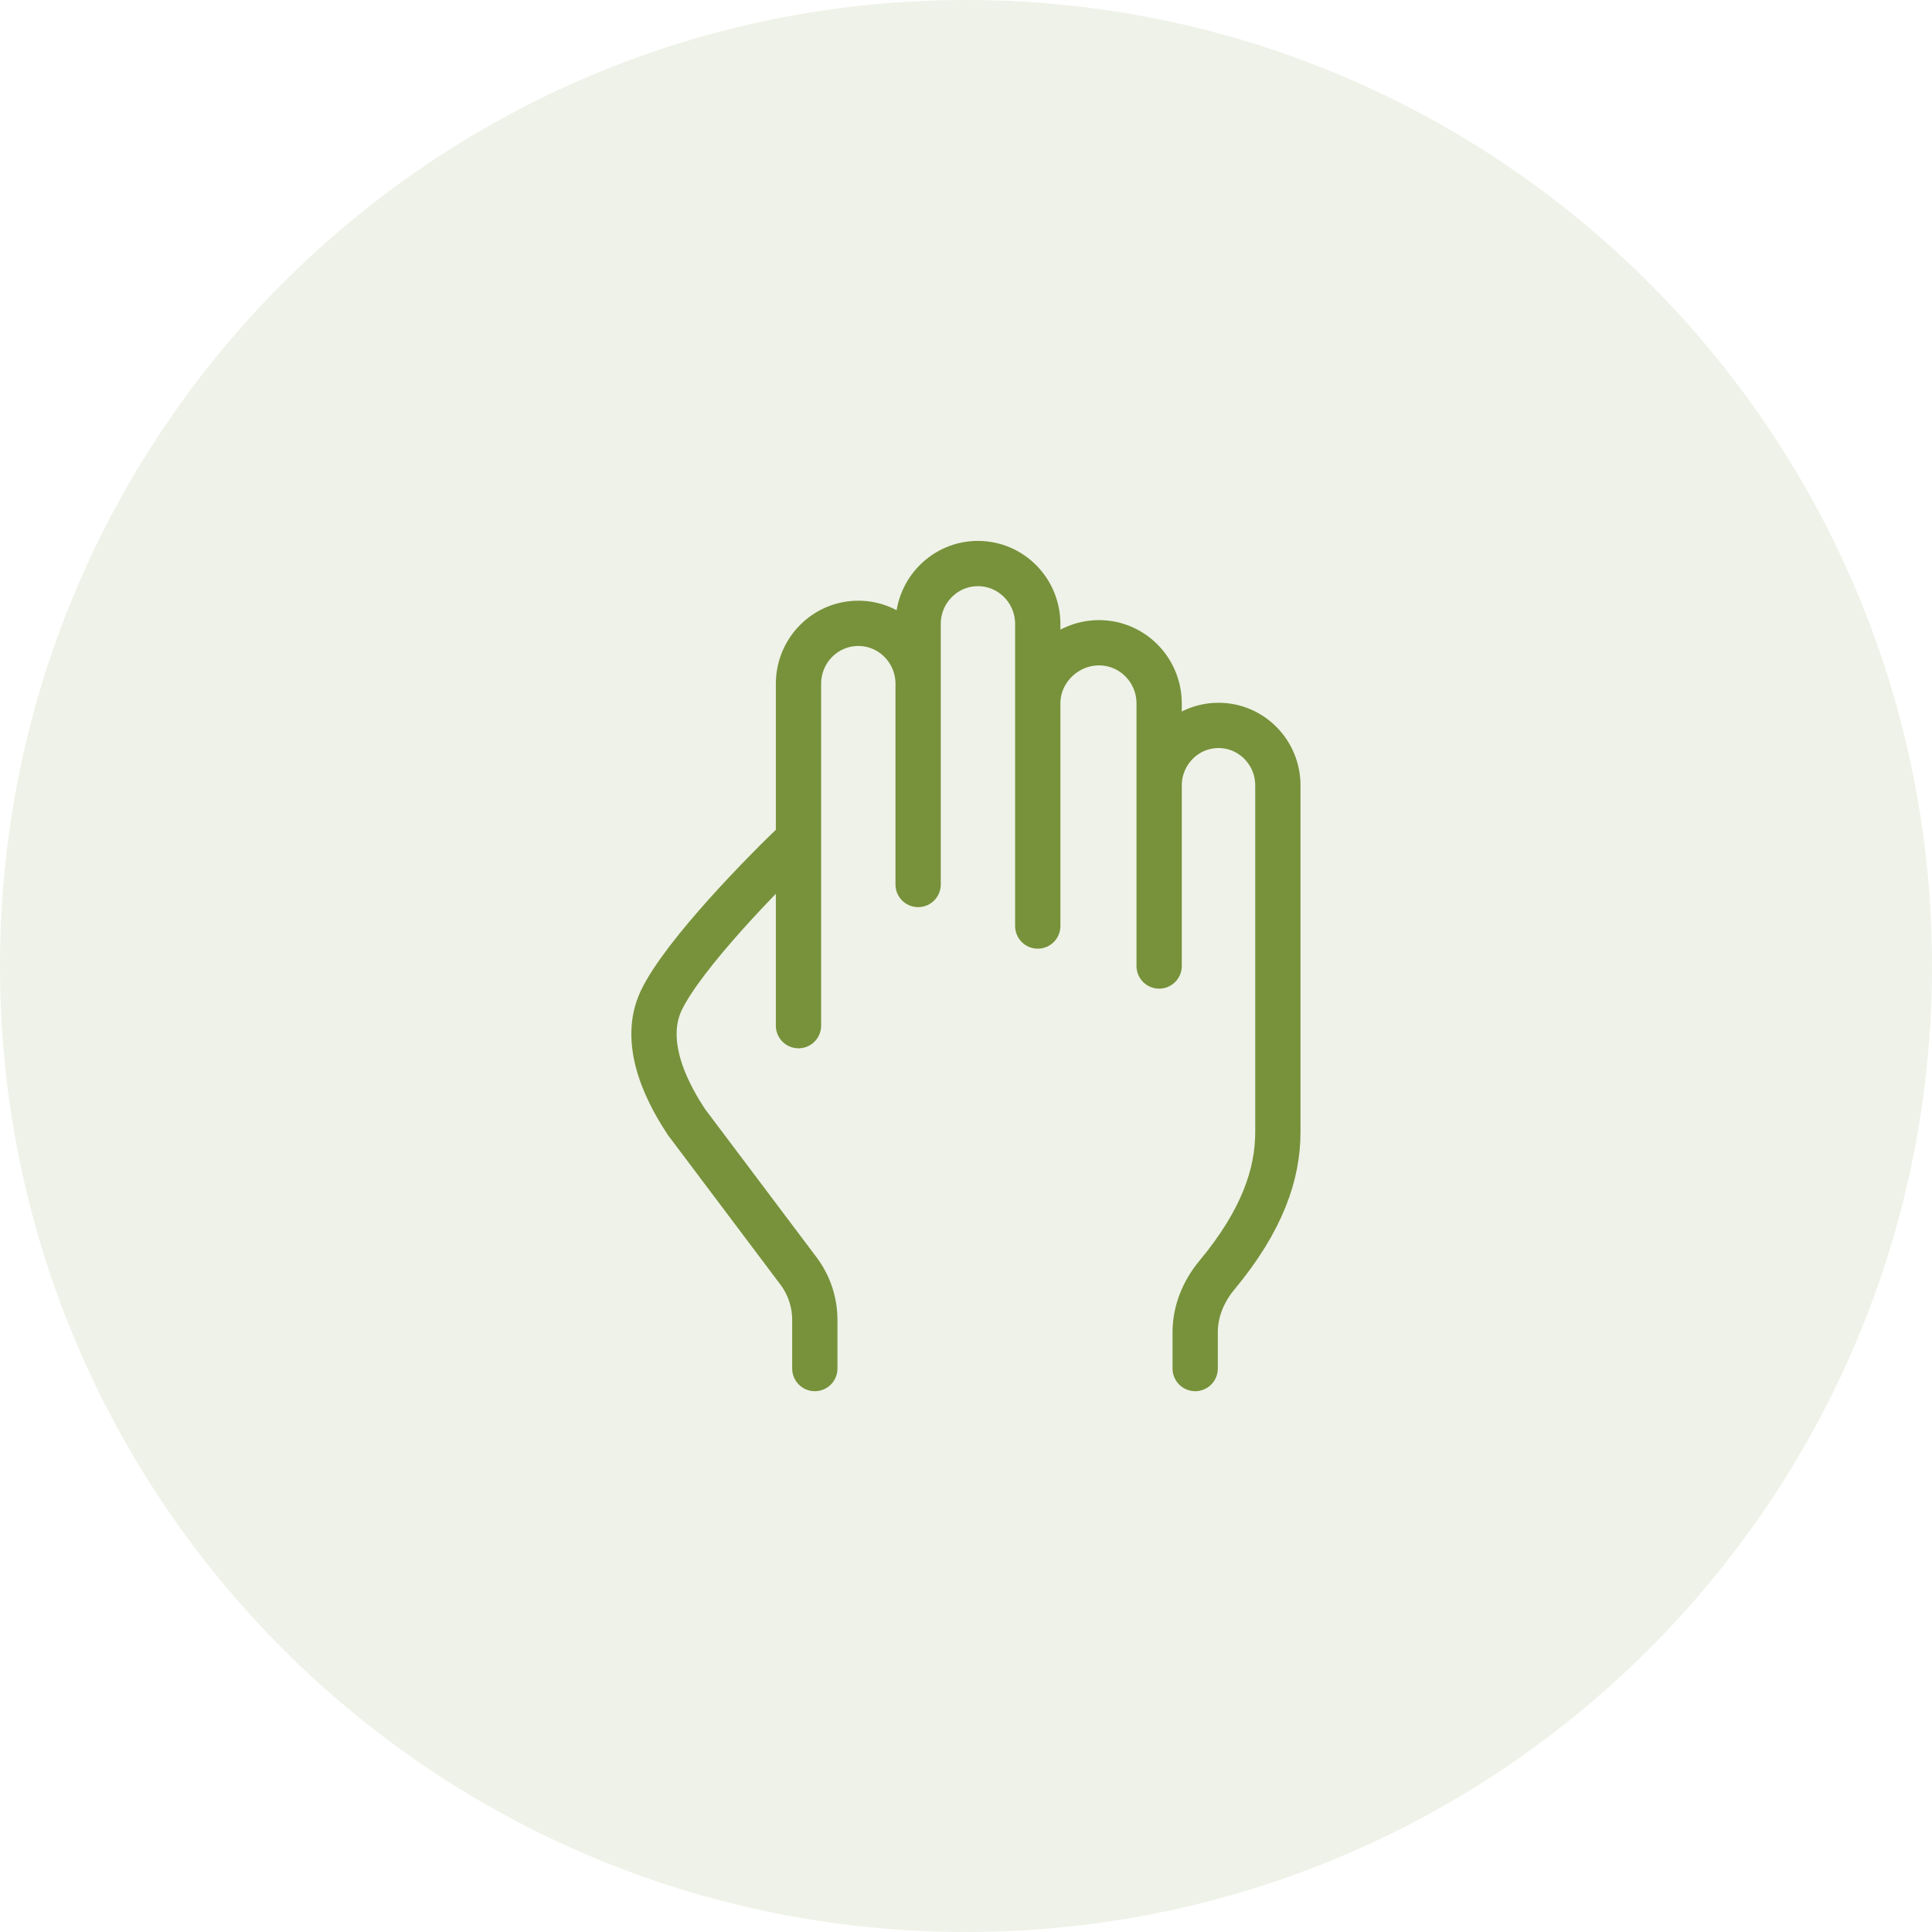
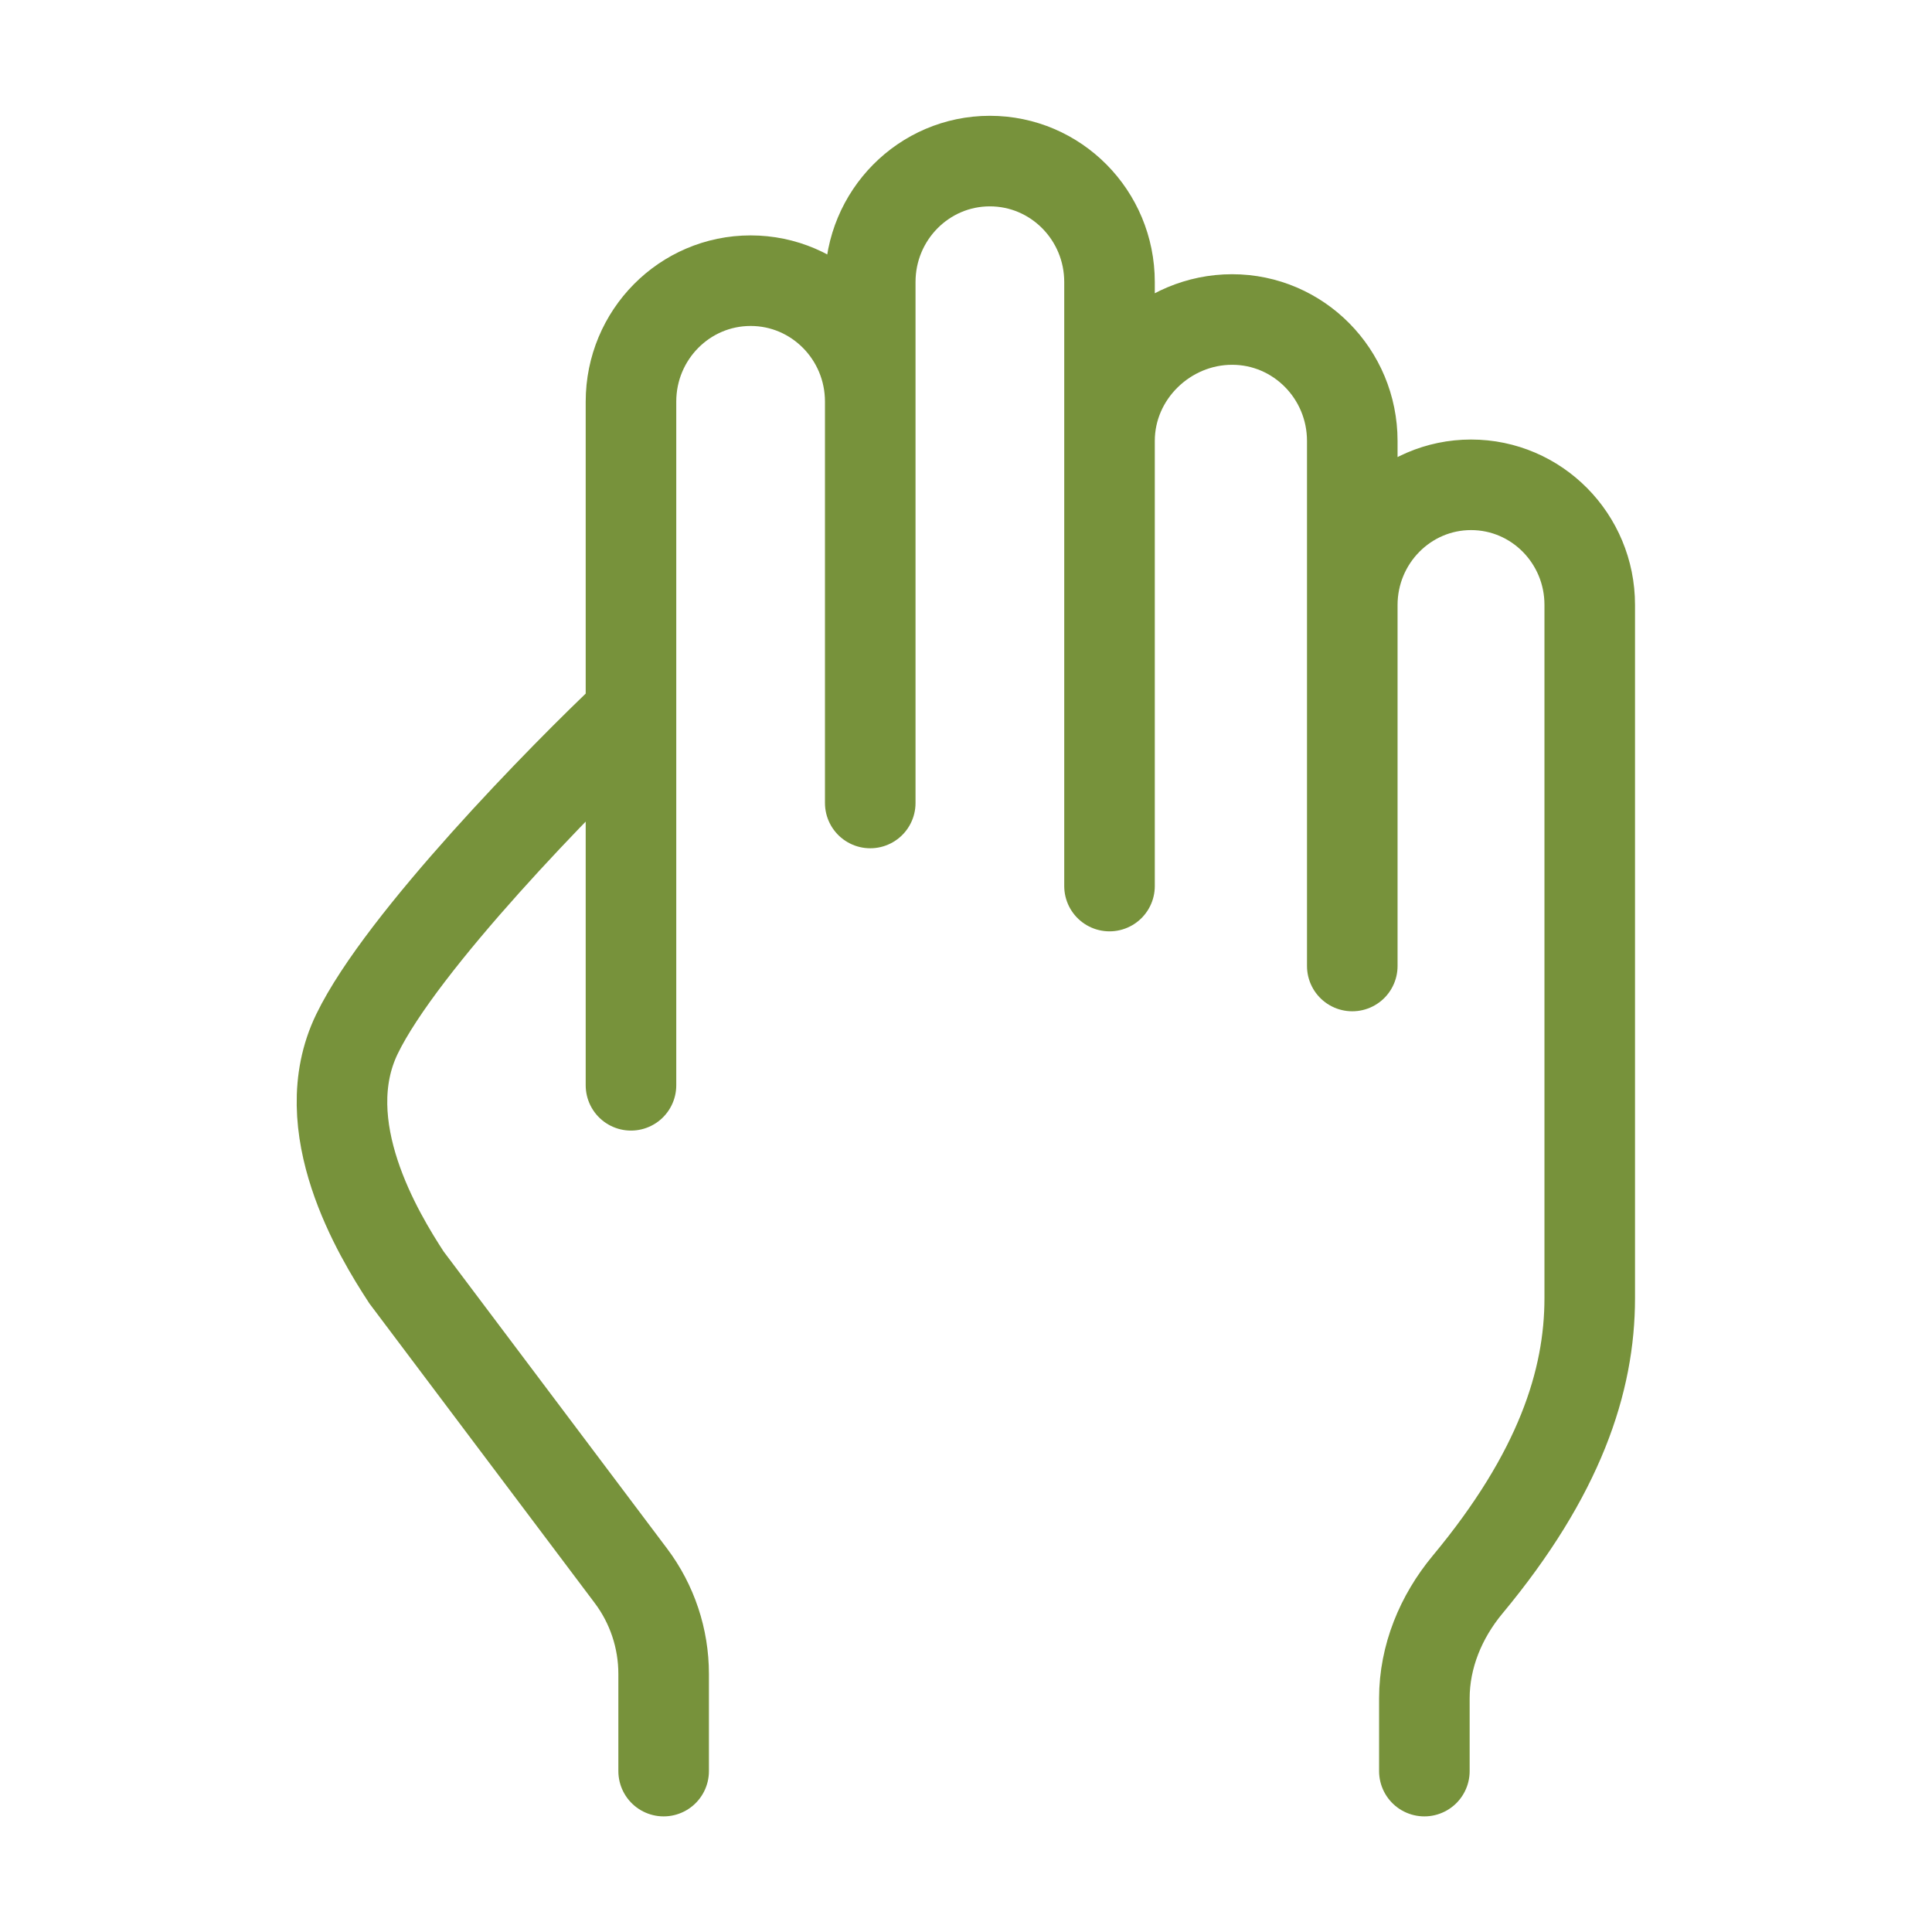
- <svg xmlns="http://www.w3.org/2000/svg" width="64" height="64" viewBox="0 0 64 64" fill="none">
-   <path d="M64 32C64 49.673 49.673 64 32 64C14.327 64 0 49.673 0 32C0 14.327 14.327 0 32 0C49.673 0 64 14.327 64 32Z" fill="#77923B" fill-opacity="0.12" />
-   <path d="M26.451 33.976V22.652C26.451 21.546 27.338 20.649 28.433 20.649C29.527 20.649 30.414 21.546 30.414 22.652M30.414 29.3V20.671C30.414 19.565 31.301 18.668 32.395 18.668C33.49 18.668 34.377 19.565 34.377 20.671V30.676M34.377 23.303C34.377 22.192 35.309 21.292 36.408 21.292C37.507 21.292 38.398 22.193 38.398 23.304V32M38.398 26.022C38.398 24.924 39.279 24.03 40.365 24.03C41.45 24.03 42.331 24.92 42.331 26.018V37.501C42.331 38.878 41.83 40.415 40.307 42.247C39.866 42.778 39.592 43.437 39.592 44.13V45.335M26.451 27.81C25.341 28.851 22.651 31.6 21.913 33.126C21.174 34.651 22.272 36.453 22.733 37.159L26.451 42.102C26.802 42.569 26.992 43.139 26.992 43.726V45.335" stroke="#77923B" stroke-width="1.5" stroke-linecap="round" />
+ <svg xmlns="http://www.w3.org/2000/svg" width="32" height="32" viewBox="0 0 32 32" fill="none">
+   <path d="M10.451 17.976V6.652C10.451 5.546 11.338 4.649 12.433 4.649C13.527 4.649 14.414 5.546 14.414 6.652M14.414 13.3V4.671C14.414 3.565 15.301 2.668 16.395 2.668C17.49 2.668 18.377 3.565 18.377 4.671V14.676M18.377 7.303C18.377 6.192 19.309 5.292 20.408 5.292C21.507 5.292 22.398 6.193 22.398 7.304V16M22.398 10.022C22.398 8.924 23.279 8.03 24.365 8.03C25.451 8.03 26.331 8.92 26.331 10.018V21.501C26.331 22.878 25.83 24.415 24.307 26.247C23.866 26.778 23.592 27.437 23.592 28.13V29.335M10.451 11.81C9.341 12.851 6.651 15.6 5.913 17.126C5.174 18.651 6.272 20.453 6.733 21.159L10.451 26.102C10.802 26.569 10.992 27.139 10.992 27.726V29.335" stroke="#77923B" stroke-width="1.5" stroke-linecap="round" />
</svg>
